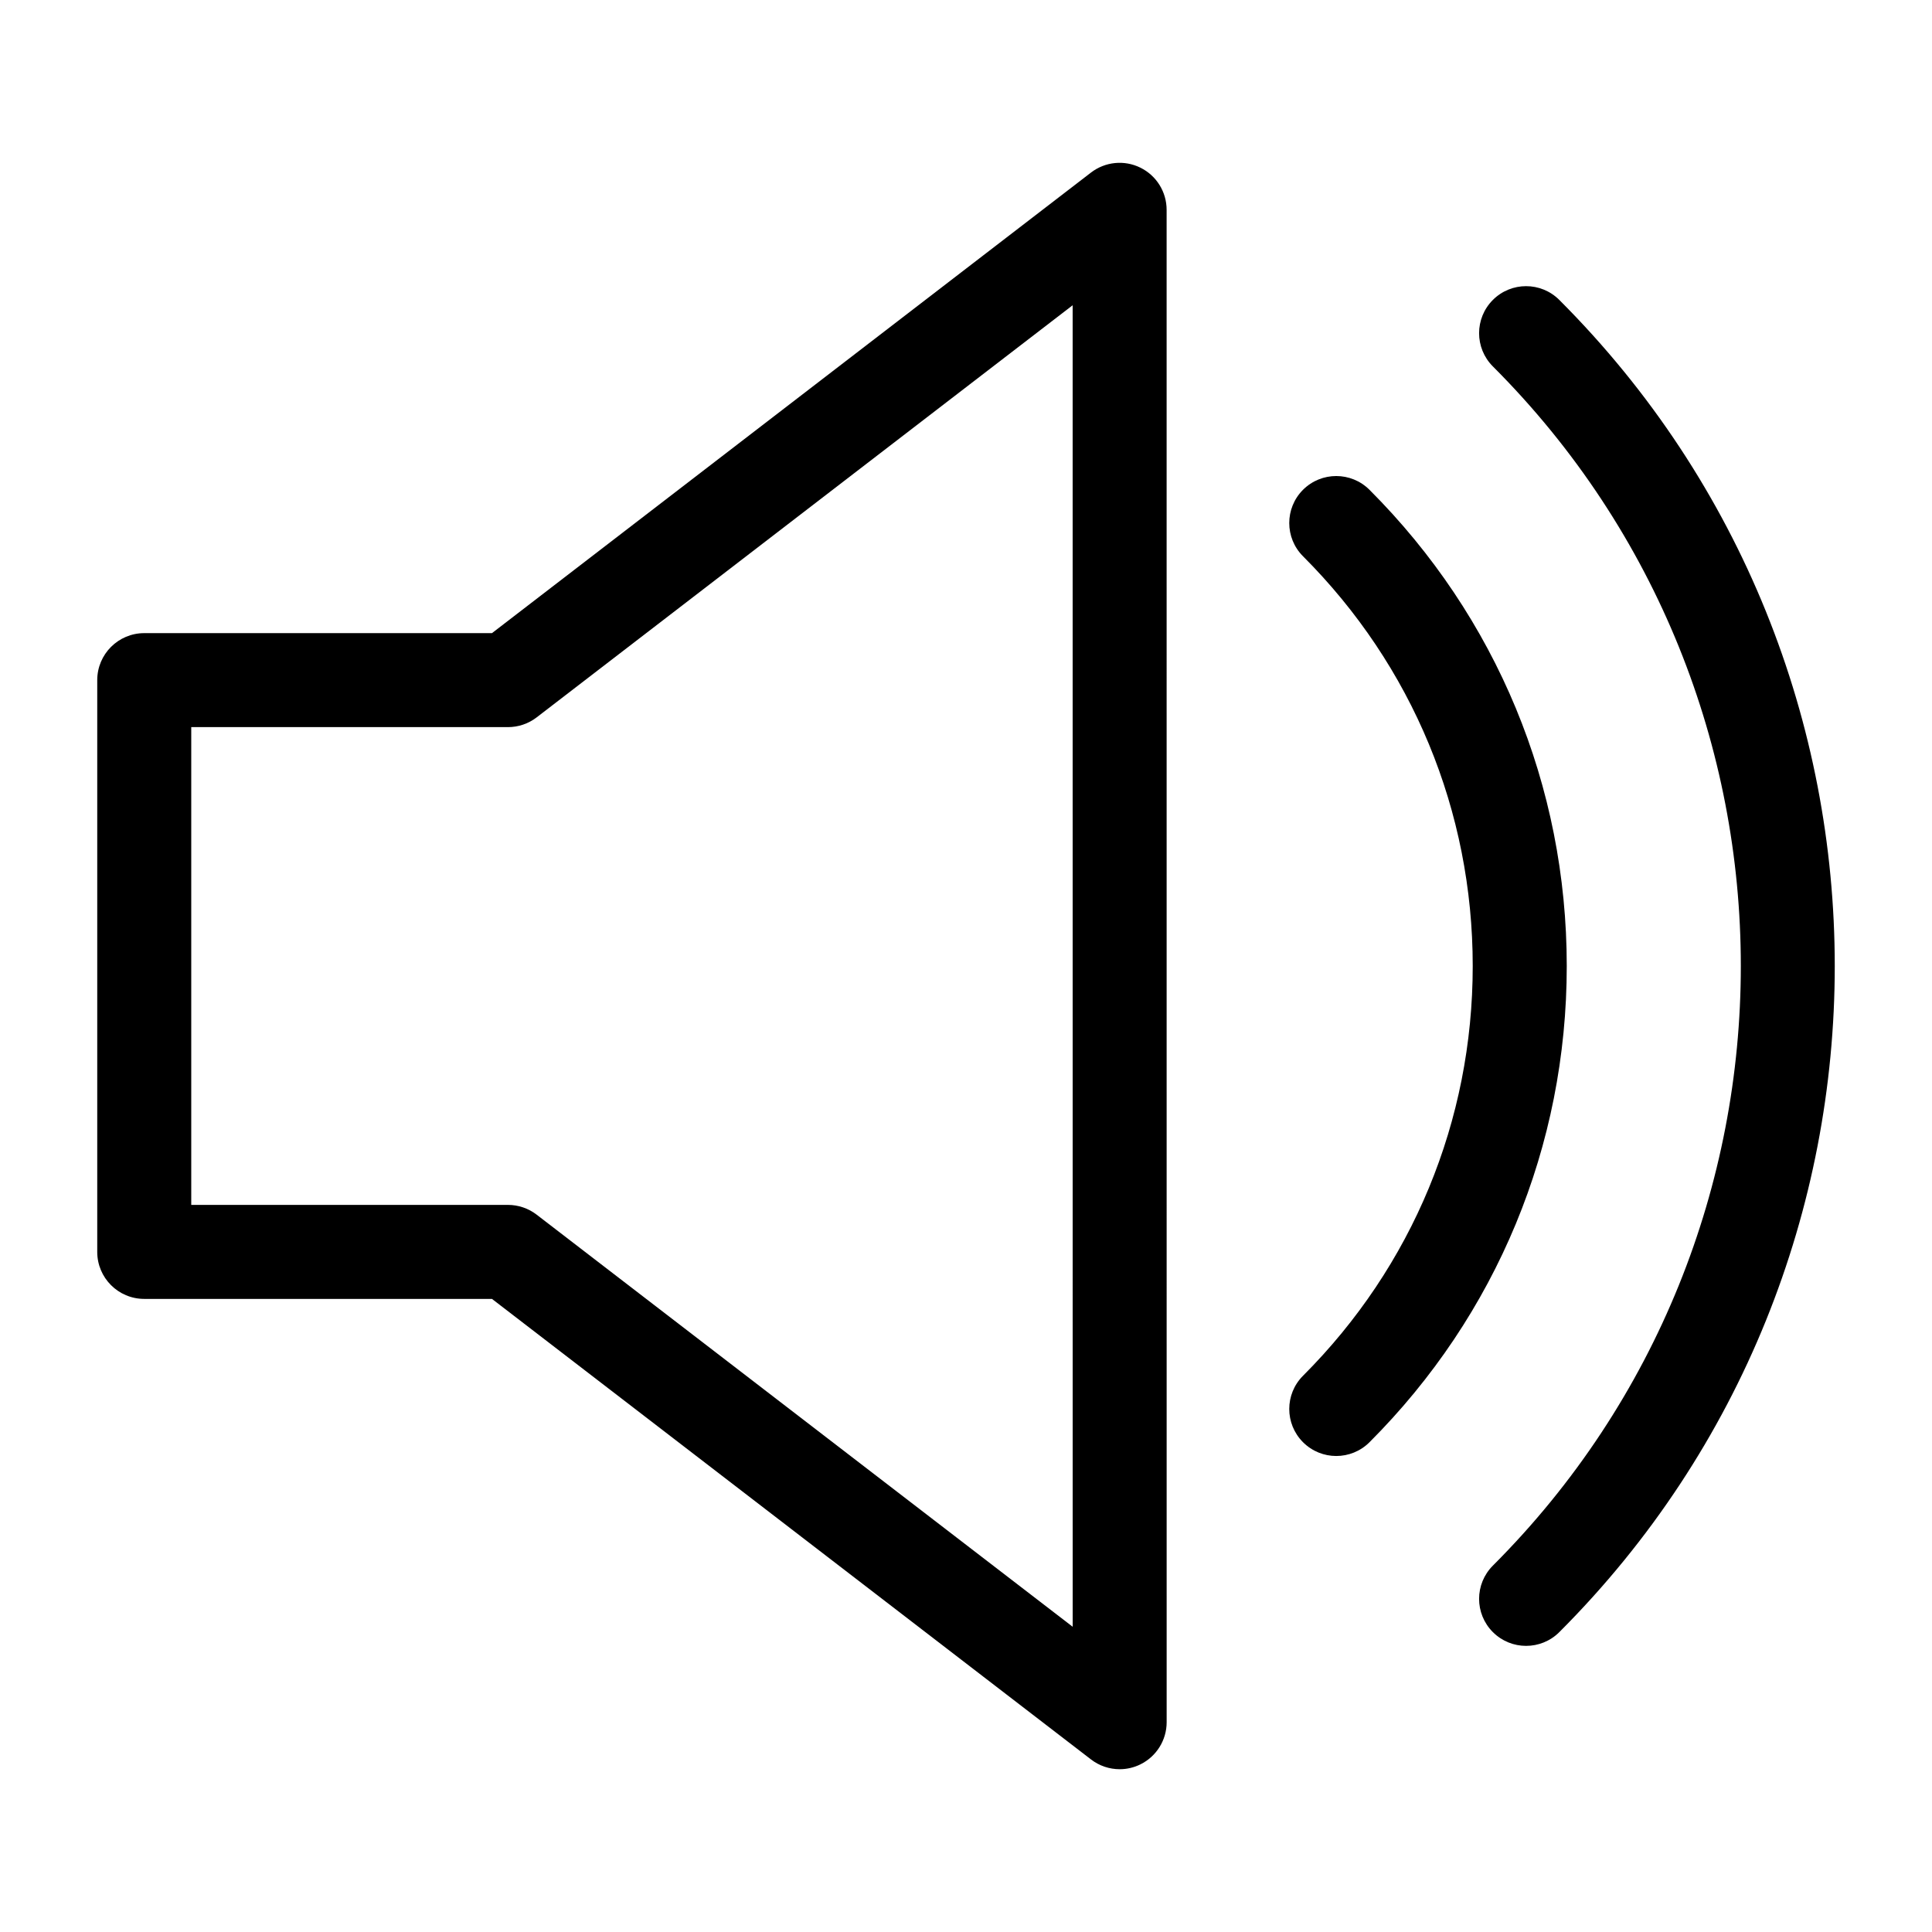
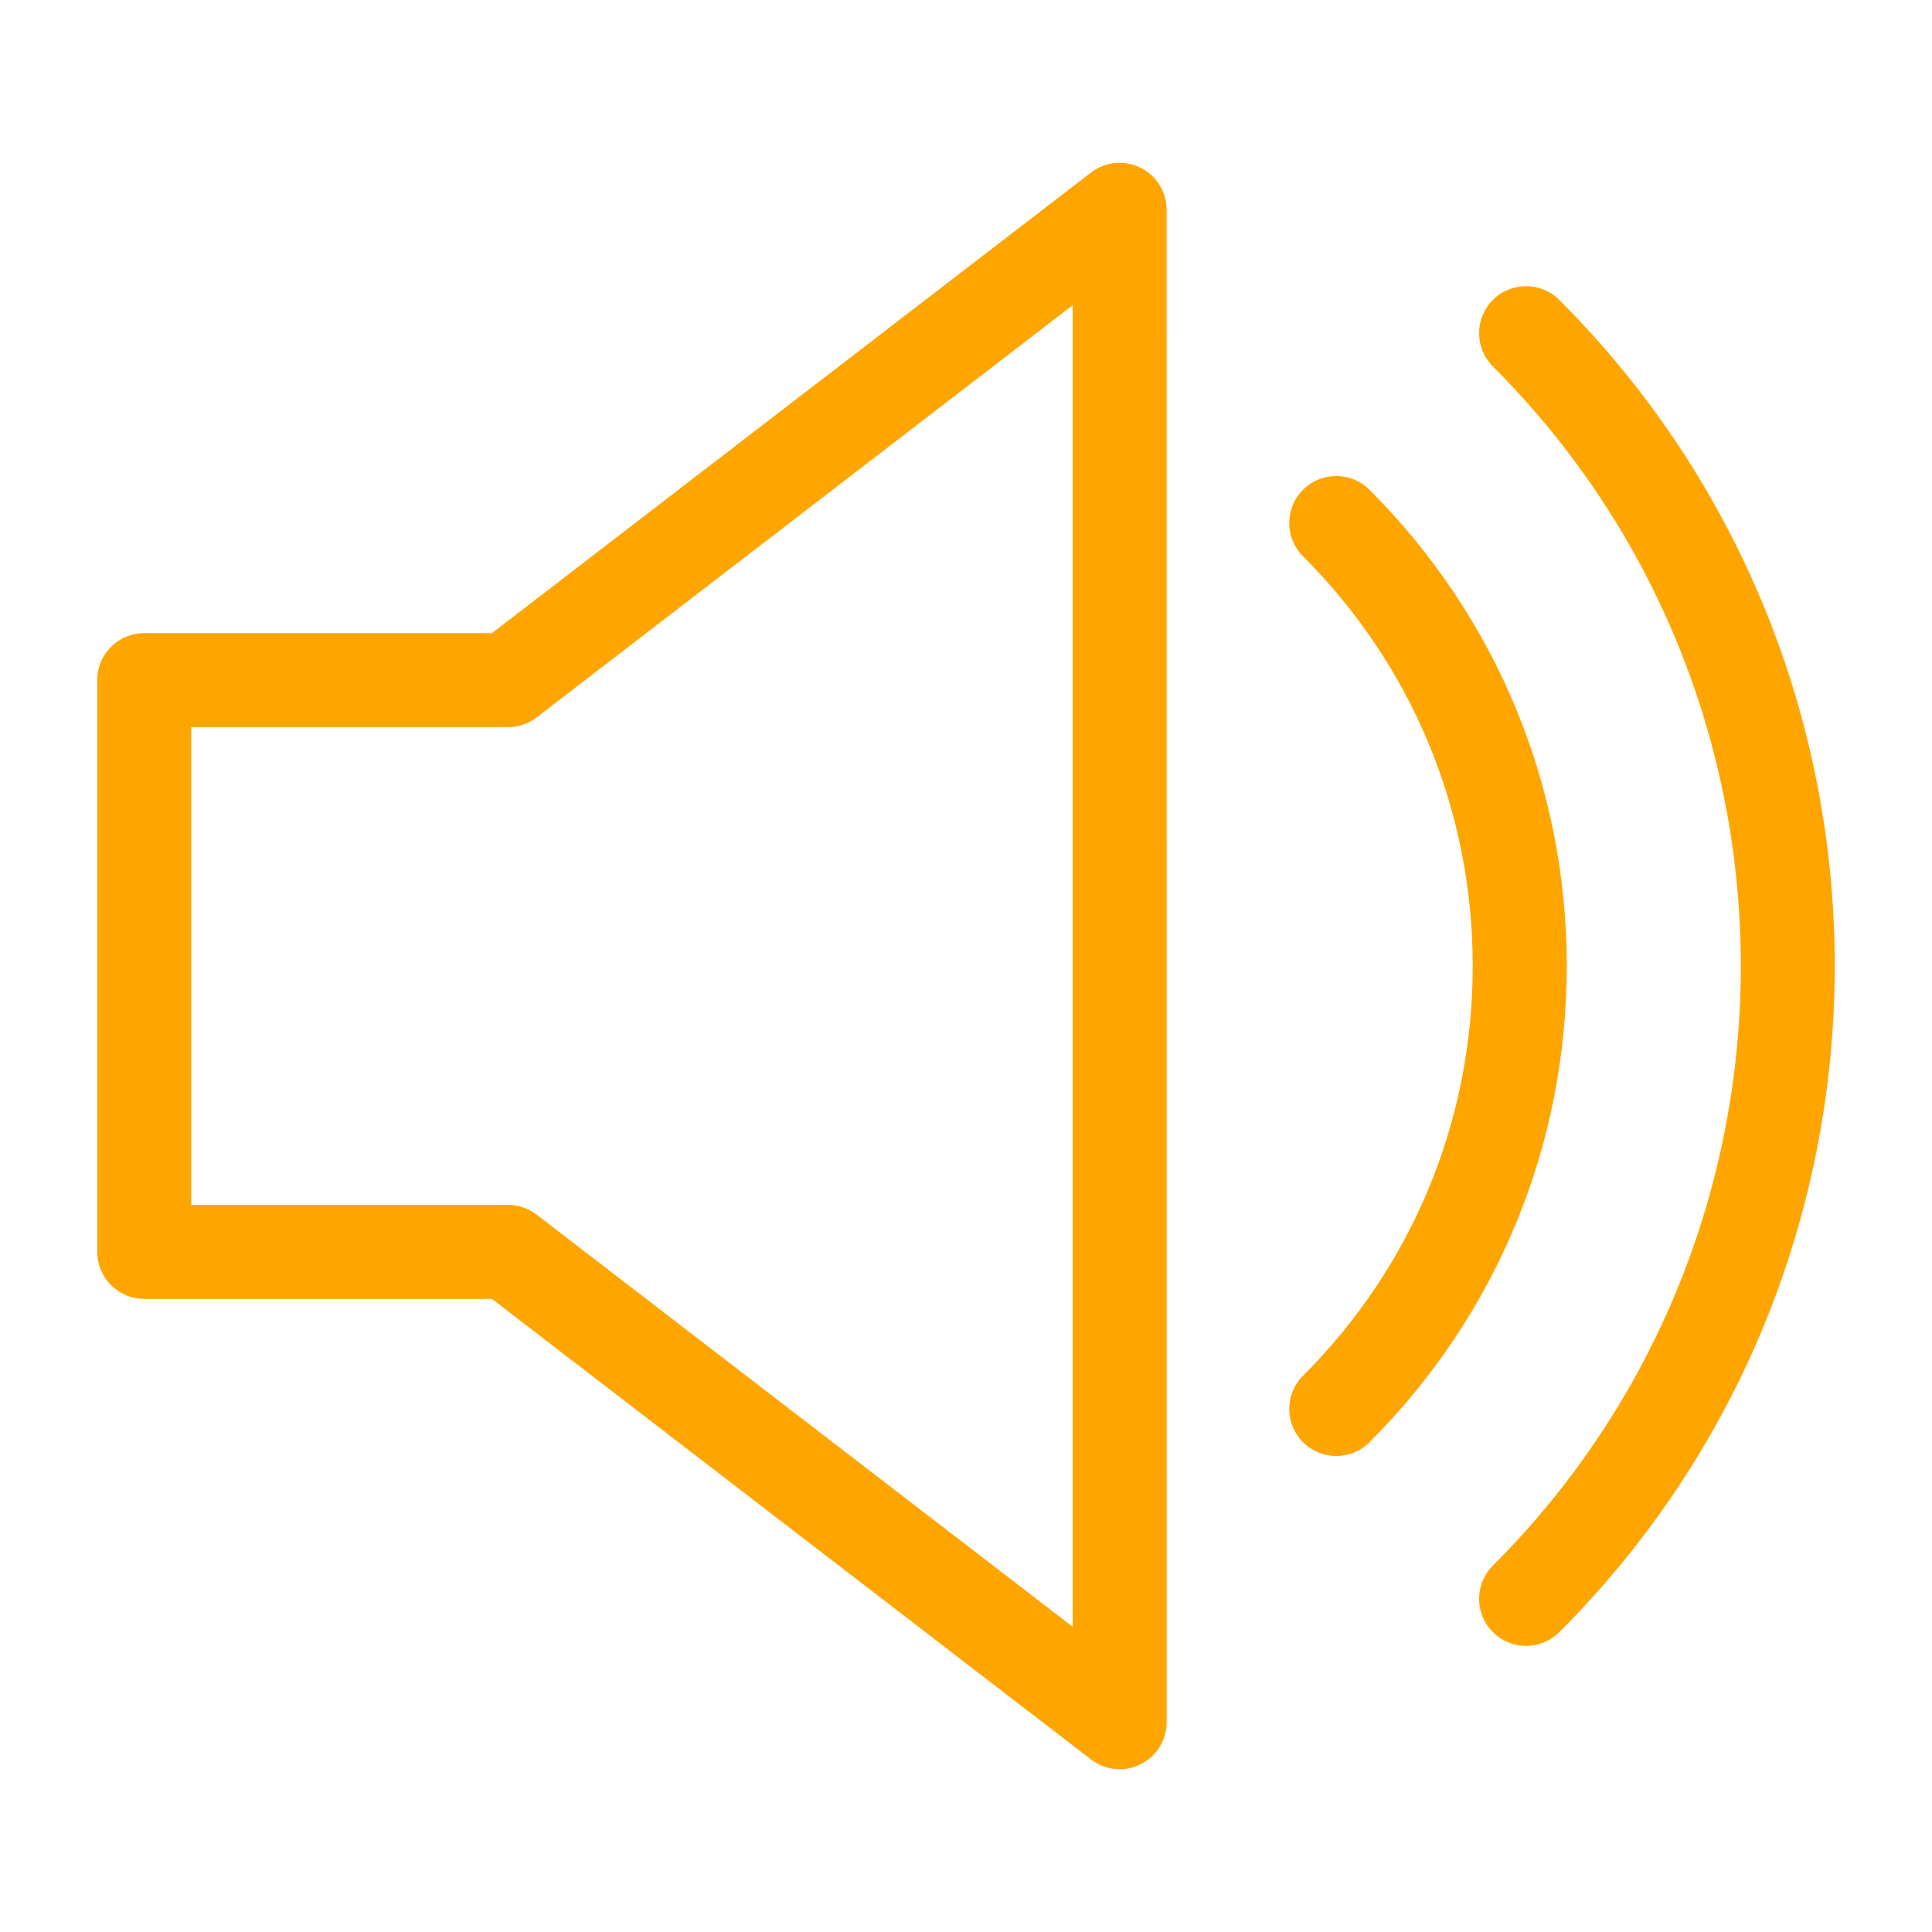
<svg xmlns="http://www.w3.org/2000/svg" version="1.1" x="0px" y="0px" viewBox="0 0 100 100" enable-background="new 0 0 100 100" xml:space="preserve" style="max-width:100%" height="100%">
-   <g style="" fill="currentColor">
-     <g style="" fill="currentColor">
-       <path d="M59.027,8.679c-0.832-0.412-1.824-0.311-2.558,0.253L25.464,32.771H7.466c-1.343,0-2.433,1.089-2.433,2.433v29.594    c0,1.344,1.089,2.433,2.433,2.433h17.998l31.008,23.839c0.433,0.333,0.955,0.504,1.482,0.504c0.366,0,0.734-0.082,1.074-0.251    c0.831-0.41,1.358-1.256,1.358-2.182l-0.002-78.28C60.385,9.935,59.858,9.087,59.027,8.679z M27.773,62.868    c-0.424-0.326-0.946-0.503-1.483-0.503H9.899V37.636h16.392c0.537,0,1.059-0.177,1.484-0.503L55.52,15.8l0.002,68.401    L27.773,62.868z" style="" fill="currentColor" />
-       <path d="M80.71,15.525c-0.95-0.951-2.491-0.951-3.44,0c-0.95,0.95-0.95,2.49,0,3.44c17.113,17.113,17.113,44.959,0,62.072    c-0.95,0.951-0.95,2.49,0,3.44c0.476,0.476,1.098,0.713,1.72,0.713c0.623,0,1.245-0.237,1.721-0.713    C99.719,65.467,99.719,34.535,80.71,15.525z" style="" fill="currentColor" />
-       <path d="M70.884,25.352c-0.951-0.95-2.491-0.95-3.441,0c-0.949,0.951-0.949,2.491,0.001,3.44    c5.664,5.665,8.784,13.196,8.784,21.208c0,8.012-3.12,15.544-8.784,21.209c-0.95,0.95-0.95,2.49,0,3.44    c0.475,0.475,1.098,0.713,1.72,0.713c0.623,0,1.245-0.238,1.721-0.713c6.583-6.584,10.21-15.339,10.21-24.649    C81.094,40.689,77.467,31.936,70.884,25.352z" style="" fill="currentColor" />
+   <g style="" fill="orange">
+     <g>
+       <path d="M59.027,8.679c-0.832-0.412-1.824-0.311-2.558,0.253L25.464,32.771H7.466c-1.343,0-2.433,1.089-2.433,2.433v29.594    c0,1.344,1.089,2.433,2.433,2.433h17.998l31.008,23.839c0.433,0.333,0.955,0.504,1.482,0.504c0.366,0,0.734-0.082,1.074-0.251    c0.831-0.41,1.358-1.256,1.358-2.182l-0.002-78.28C60.385,9.935,59.858,9.087,59.027,8.679z M27.773,62.868    c-0.424-0.326-0.946-0.503-1.483-0.503H9.899V37.636h16.392c0.537,0,1.059-0.177,1.484-0.503L55.52,15.8l0.002,68.401    L27.773,62.868z" />
+       <path d="M80.71,15.525c-0.95-0.951-2.491-0.951-3.44,0c-0.95,0.95-0.95,2.49,0,3.44c17.113,17.113,17.113,44.959,0,62.072    c-0.95,0.951-0.95,2.49,0,3.44c0.476,0.476,1.098,0.713,1.72,0.713c0.623,0,1.245-0.237,1.721-0.713    C99.719,65.467,99.719,34.535,80.71,15.525z" />
+       <path d="M70.884,25.352c-0.951-0.95-2.491-0.95-3.441,0c-0.949,0.951-0.949,2.491,0.001,3.44    c5.664,5.665,8.784,13.196,8.784,21.208c0,8.012-3.12,15.544-8.784,21.209c-0.95,0.95-0.95,2.49,0,3.44    c0.475,0.475,1.098,0.713,1.72,0.713c0.623,0,1.245-0.238,1.721-0.713c6.583-6.584,10.21-15.339,10.21-24.649    C81.094,40.689,77.467,31.936,70.884,25.352z" />
    </g>
  </g>
</svg>
